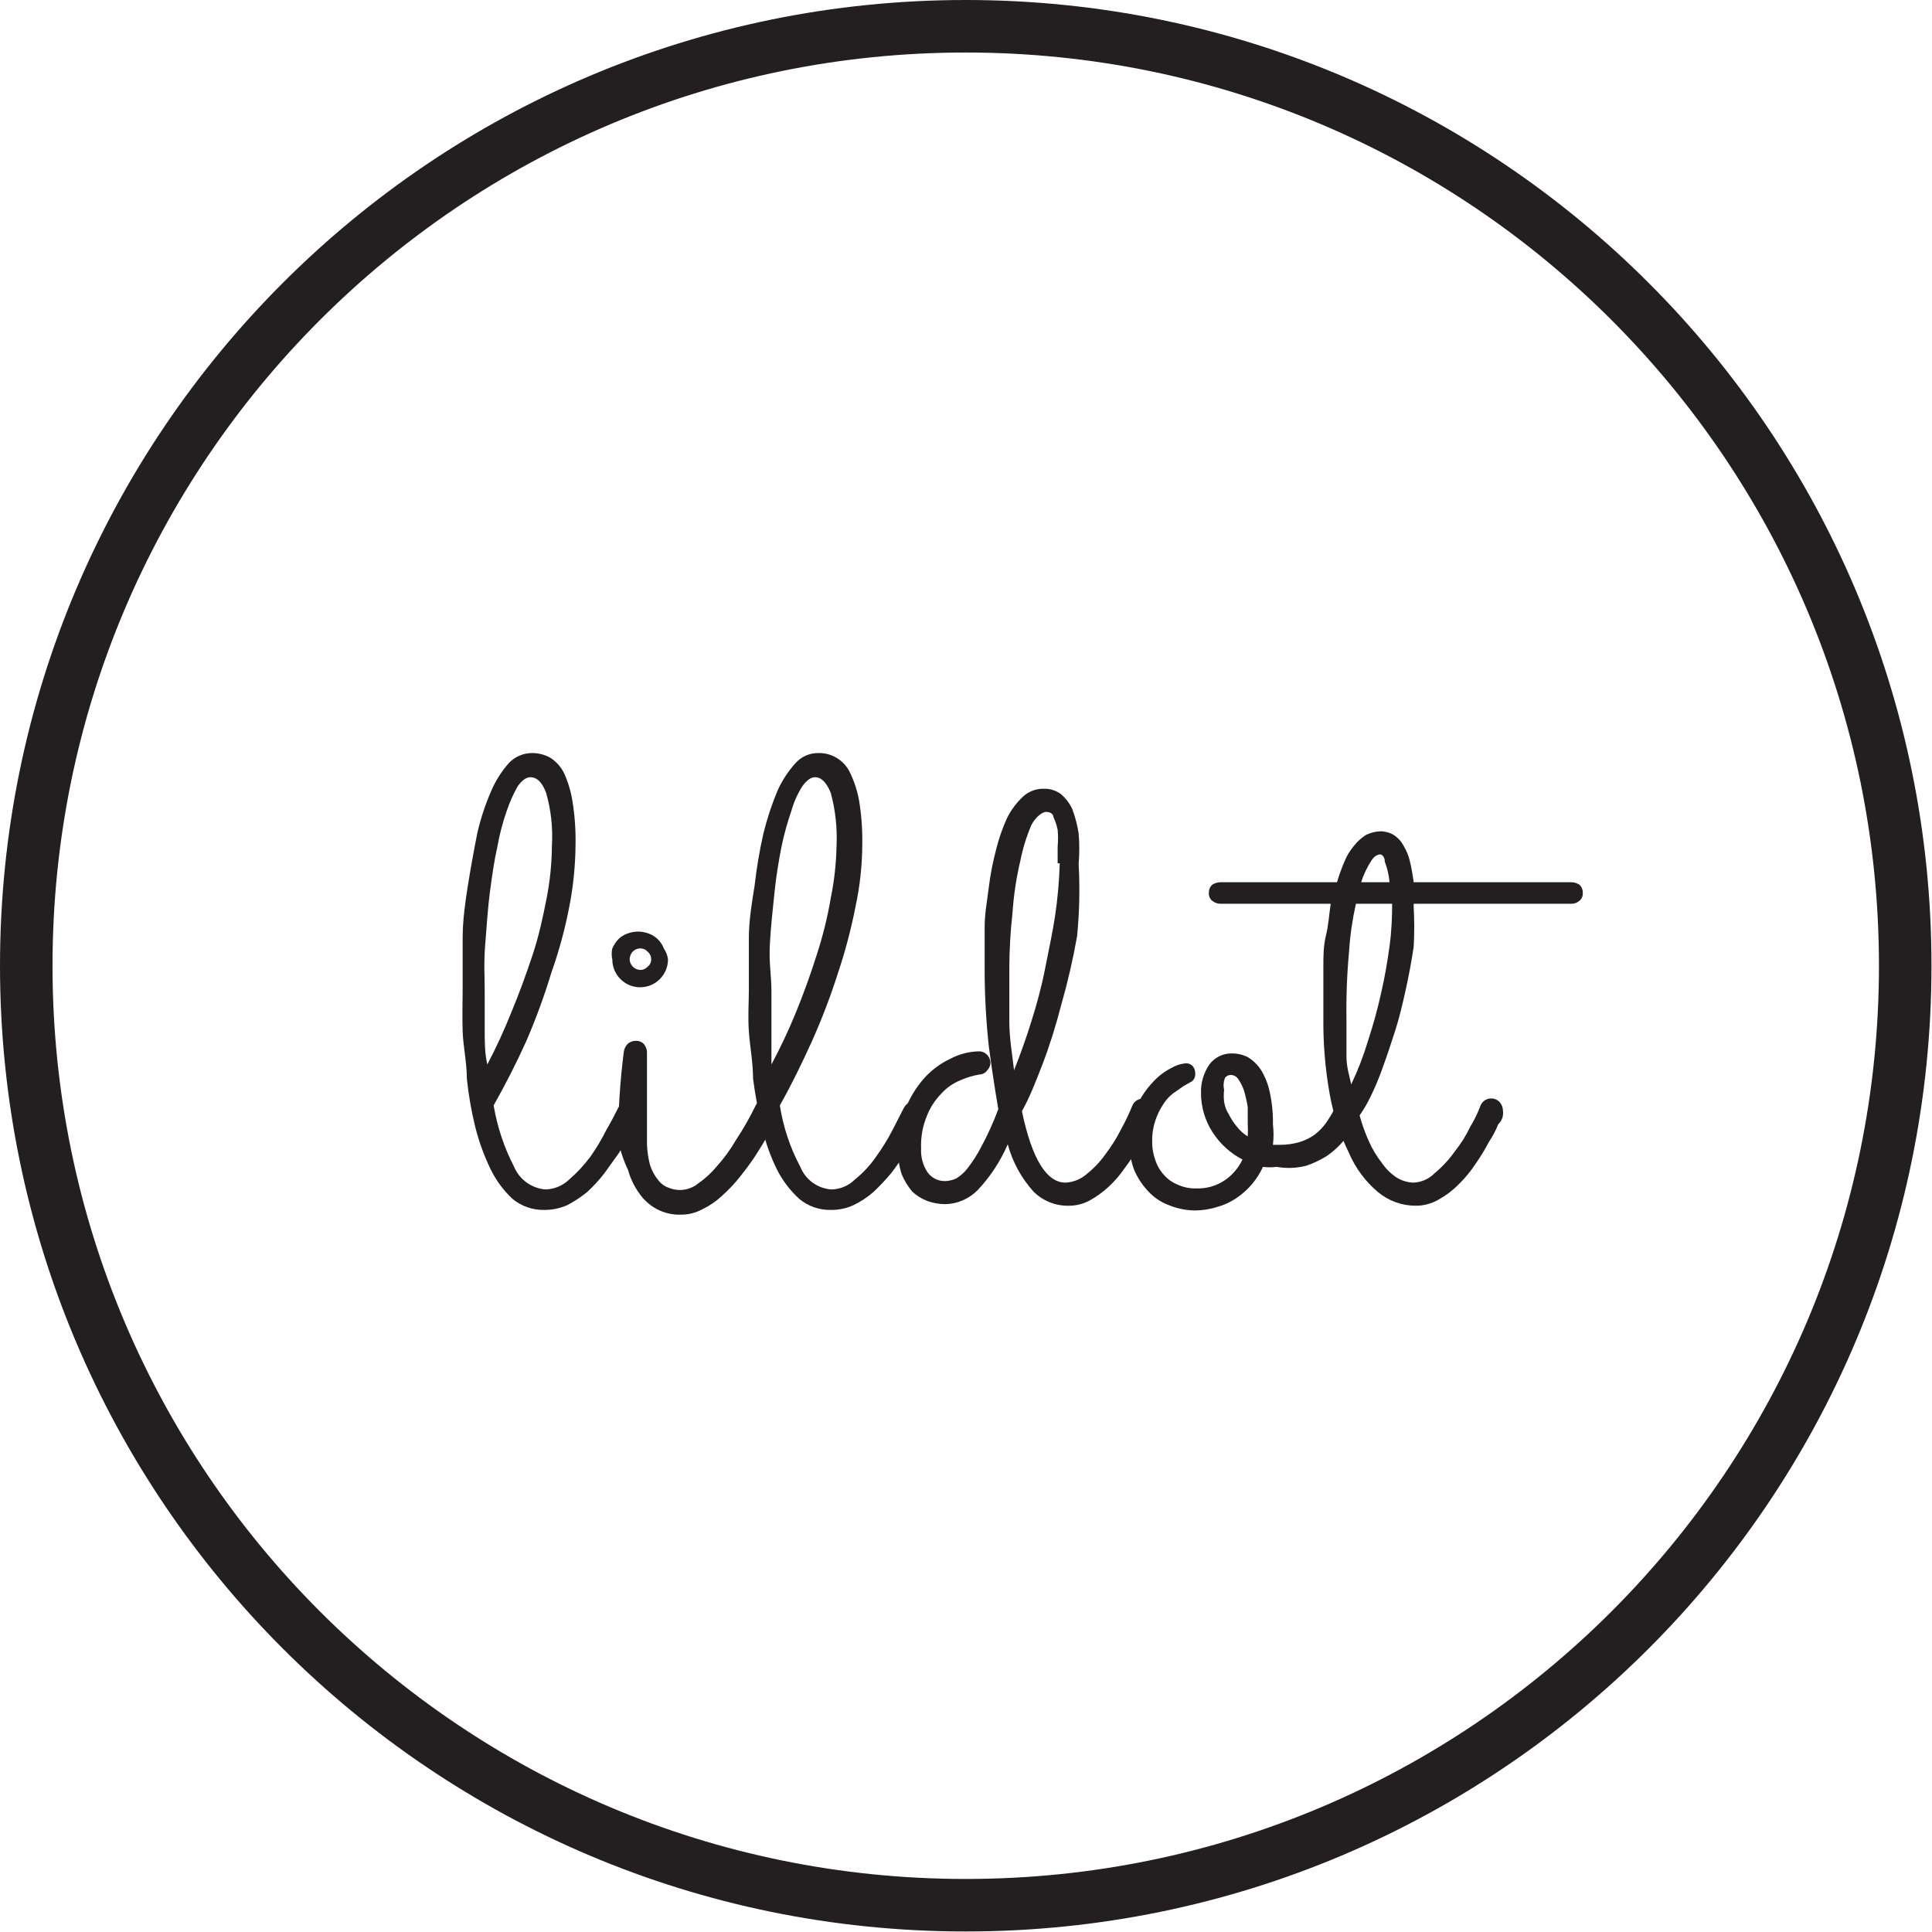
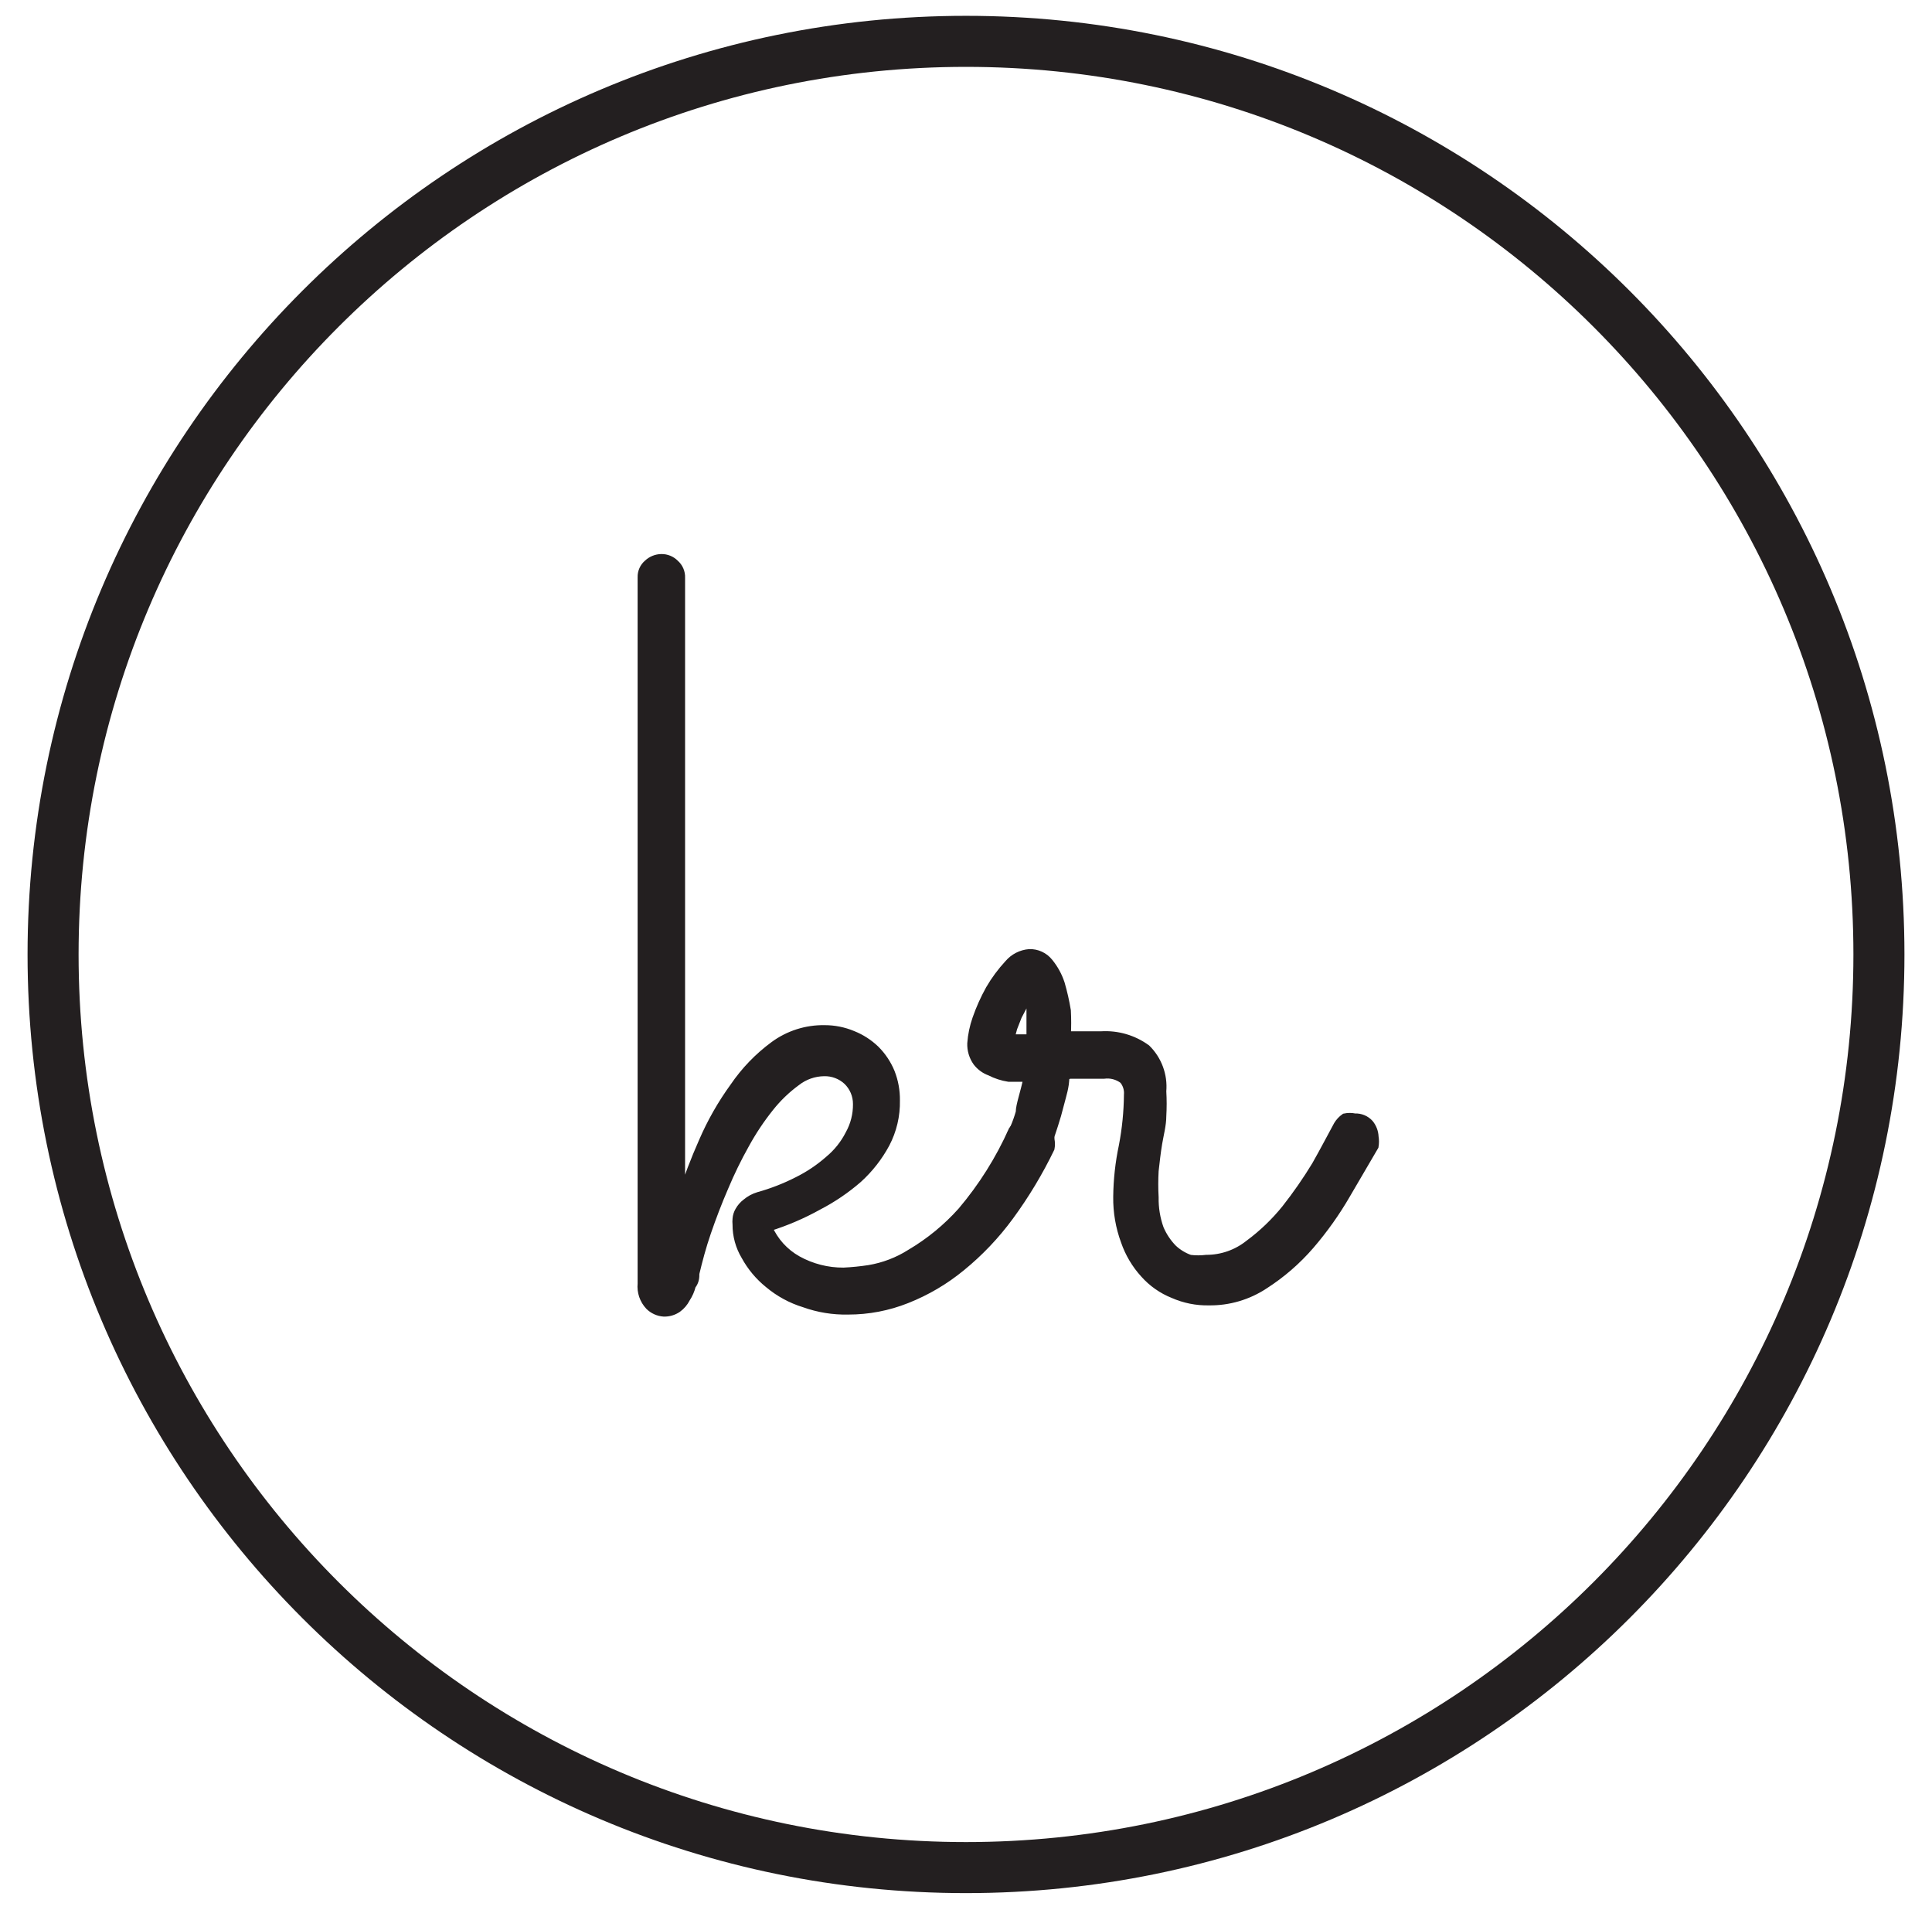
- <svg xmlns="http://www.w3.org/2000/svg" id="Layer_1" data-name="Layer 1" viewBox="0 0 36.79 36.79">
+ <svg xmlns="http://www.w3.org/2000/svg" id="Layer_1" data-name="Layer 1" viewBox="0 0 37.86 37.41">
  <defs>
-     <style>.cls-1{fill:#231f20;}.cls-2{fill:none;stroke:#231f20;stroke-miterlimit:10;}</style>
+     <style>.cls-1{fill:none;}.cls-1,.cls-2{stroke:#231f20;stroke-miterlimit:10;}.cls-2{fill:#231f20;stroke-width:0.15px;}</style>
  </defs>
-   <path class="cls-1" d="M12.71,21.41c-.05.09-.1.2-.16.32s-.14.26-.22.39l-.28.39a2.82,2.82,0,0,1-.33.36,2.26,2.26,0,0,1-.38.25,1.07,1.07,0,0,1-.43.09A.92.92,0,0,1,10.3,23a1.92,1.92,0,0,1-.42-.57,4.16,4.16,0,0,1-.29-.8,6.79,6.79,0,0,1-.16-.92c0-.31-.07-.61-.08-.9s0-.55,0-.78,0-.67,0-1,.05-.69.1-1,.11-.65.18-1a4.57,4.57,0,0,1,.26-.79,2,2,0,0,1,.34-.54.61.61,0,0,1,.44-.19.7.7,0,0,1,.35.09.74.74,0,0,1,.26.29,2.08,2.08,0,0,1,.16.53,4.62,4.62,0,0,1,.06.81,6.44,6.44,0,0,1-.12,1.21,8.63,8.63,0,0,1-.34,1.25A12.3,12.3,0,0,1,10.56,20c-.19.42-.4.83-.62,1.22a4,4,0,0,0,.39,1.17.71.71,0,0,0,.6.43.68.68,0,0,0,.45-.19,2.78,2.78,0,0,0,.4-.43,4,4,0,0,0,.31-.52c.1-.17.17-.31.22-.41a.39.39,0,0,1,.08-.1.23.23,0,0,1,.28,0,.25.25,0,0,1,.06.16A.37.37,0,0,1,12.71,21.41ZM9.77,19.06c0,.25,0,.49,0,.72s0,.45.05.66a10.55,10.55,0,0,0,.46-1c.15-.36.28-.72.4-1.08s.2-.73.27-1.09a5.46,5.46,0,0,0,.1-1,3,3,0,0,0-.11-1q-.11-.3-.3-.3c-.08,0-.16.06-.24.17a2.68,2.68,0,0,0-.21.47,4.27,4.27,0,0,0-.18.69c-.06.26-.1.55-.14.85s-.06.63-.09,1S9.77,18.73,9.77,19.06Z" transform="translate(-0.54 -0.17)" />
-   <path class="cls-1" d="M13.26,18.44a.53.53,0,1,1-1.06,0,.46.46,0,0,1,0-.21.62.62,0,0,1,.11-.17.45.45,0,0,1,.17-.11.57.57,0,0,1,.42,0,.48.48,0,0,1,.28.28A.46.46,0,0,1,13.26,18.44Zm-.95,3.43a13.54,13.54,0,0,1,.11-1.68.27.27,0,0,1,.07-.14.23.23,0,0,1,.16-.06.2.2,0,0,1,.15.06.25.25,0,0,1,.06.16s0,.09,0,.21,0,.26,0,.42,0,.33,0,.51,0,.35,0,.5a1.78,1.78,0,0,0,.06.51.88.88,0,0,0,.16.29.43.43,0,0,0,.2.14.55.55,0,0,0,.55-.08,1.8,1.8,0,0,0,.36-.33,3.05,3.05,0,0,0,.37-.51,5.58,5.58,0,0,0,.37-.65.28.28,0,0,1,.09-.1.2.2,0,0,1,.11,0,.22.22,0,0,1,.16.07.25.25,0,0,1,.06.16.24.24,0,0,1,0,.09l-.18.33c-.07.13-.15.26-.24.4s-.19.27-.3.41a2.9,2.9,0,0,1-.34.36,1.51,1.51,0,0,1-.38.26.85.85,0,0,1-.4.1.91.91,0,0,1-.47-.11.94.94,0,0,1-.33-.3,1.38,1.38,0,0,1-.21-.44A2.36,2.36,0,0,1,12.31,21.87Zm.63-3.43a.19.19,0,0,0-.07-.15.18.18,0,0,0-.14-.06.2.2,0,0,0-.14.06.22.22,0,0,0-.06.15.21.21,0,0,0,.2.2.18.18,0,0,0,.14-.06A.17.17,0,0,0,12.94,18.44Z" transform="translate(-0.54 -0.17)" />
-   <path class="cls-1" d="M18.16,21.41a3.16,3.16,0,0,1-.16.32,3.84,3.84,0,0,1-.22.39,4.56,4.56,0,0,1-.27.39,3.89,3.89,0,0,1-.34.36,1.67,1.67,0,0,1-.38.25,1,1,0,0,1-.43.09.91.91,0,0,1-.6-.21,1.94,1.94,0,0,1-.43-.57,3.58,3.58,0,0,1-.28-.8,8.81,8.81,0,0,1-.17-.92c0-.31-.06-.61-.08-.9s0-.55,0-.78,0-.67,0-1,.06-.69.11-1a9.12,9.12,0,0,1,.17-1,5.63,5.63,0,0,1,.26-.79,2,2,0,0,1,.35-.54.57.57,0,0,1,.43-.19.65.65,0,0,1,.61.38,2.06,2.06,0,0,1,.17.53,4.62,4.62,0,0,1,.06.81,5.73,5.73,0,0,1-.13,1.21,10.05,10.05,0,0,1-.33,1.25A12.38,12.38,0,0,1,16,20c-.19.42-.39.83-.61,1.22a3.71,3.71,0,0,0,.39,1.17.69.69,0,0,0,.59.43.65.65,0,0,0,.45-.19,2.06,2.06,0,0,0,.4-.43,4,4,0,0,0,.32-.52l.21-.41a.28.28,0,0,1,.09-.1.2.2,0,0,1,.11,0,.22.22,0,0,1,.16.07.21.21,0,0,1,.07.16A.19.19,0,0,1,18.16,21.41Zm-2.93-2.35c0,.25,0,.49,0,.72s0,.45,0,.66a10.55,10.55,0,0,0,.47-1q.22-.54.39-1.08a7.54,7.54,0,0,0,.27-1.09,5.49,5.49,0,0,0,.11-1,3.26,3.26,0,0,0-.11-1q-.12-.3-.3-.3c-.08,0-.16.06-.24.17a1.73,1.73,0,0,0-.21.47,5.5,5.5,0,0,0-.19.69c-.05.26-.1.55-.13.85s-.07.63-.09,1S15.23,18.73,15.23,19.06Z" transform="translate(-0.54 -0.17)" />
-   <path class="cls-1" d="M20,21.33c.19.91.47,1.36.83,1.36a.66.66,0,0,0,.4-.16,1.87,1.87,0,0,0,.36-.38,3,3,0,0,0,.3-.48,4.17,4.17,0,0,0,.21-.44.22.22,0,0,1,.21-.14.24.24,0,0,1,.22.23.24.24,0,0,1,0,.08l-.12.26c-.05.12-.12.23-.19.36a4.4,4.4,0,0,1-.26.39,2.11,2.11,0,0,1-.31.36,1.83,1.83,0,0,1-.36.26.82.82,0,0,1-.4.1.92.92,0,0,1-.67-.27,2.2,2.2,0,0,1-.49-.9,3,3,0,0,1-.57.87.89.89,0,0,1-.62.27,1,1,0,0,1-.34-.06.88.88,0,0,1-.29-.18,1.32,1.32,0,0,1-.2-.33,1.47,1.47,0,0,1-.07-.5,2,2,0,0,1,.5-1.33,1.58,1.58,0,0,1,.5-.37,1.21,1.21,0,0,1,.54-.14.2.2,0,0,1,.15.06.22.22,0,0,1,.07.16.2.2,0,0,1-.06.14.18.18,0,0,1-.14.08,1.52,1.52,0,0,0-.37.11,1,1,0,0,0-.37.26,1.27,1.27,0,0,0-.27.42,1.46,1.46,0,0,0-.11.62.75.75,0,0,0,.12.45.4.4,0,0,0,.35.17.53.53,0,0,0,.2-.05.78.78,0,0,0,.22-.2,2.68,2.68,0,0,0,.26-.41,5.55,5.55,0,0,0,.32-.71c-.06-.35-.12-.74-.18-1.19a13.64,13.64,0,0,1-.08-1.51c0-.24,0-.49,0-.76s.05-.52.08-.77.08-.49.14-.72a3.48,3.48,0,0,1,.21-.6,1.44,1.44,0,0,1,.3-.4.56.56,0,0,1,.39-.15.52.52,0,0,1,.33.1.82.82,0,0,1,.22.29,2.35,2.35,0,0,1,.12.46,3.45,3.45,0,0,1,0,.58A9,9,0,0,1,21.05,18a13,13,0,0,1-.3,1.3q-.16.62-.36,1.14C20.26,20.78,20.14,21.08,20,21.33Zm.68-4.72c0-.1,0-.2,0-.32a1.65,1.65,0,0,0,0-.32,1,1,0,0,0-.08-.24c0-.07-.08-.1-.14-.1s-.19.08-.28.25a3.45,3.45,0,0,0-.21.68,6.11,6.11,0,0,0-.15,1,9.46,9.46,0,0,0-.06,1.07c0,.34,0,.69,0,1s.06.65.09.92q.18-.45.33-.93c.1-.32.19-.64.26-1s.14-.67.19-1A8.55,8.55,0,0,0,20.72,16.61Z" transform="translate(-0.54 -0.17)" />
-   <path class="cls-1" d="M24.85,22.39a1,1,0,0,1-.26,0,1.43,1.43,0,0,1-.5.59,1.2,1.2,0,0,1-.36.17,1.43,1.43,0,0,1-.43.07,1.35,1.35,0,0,1-.5-.1,1,1,0,0,1-.4-.27,1.38,1.38,0,0,1-.27-.42,1.62,1.62,0,0,1,.05-1.19,1.76,1.76,0,0,1,.31-.46,1.22,1.22,0,0,1,.35-.27.66.66,0,0,1,.26-.09.17.17,0,0,1,.15.05.2.2,0,0,1,.05.14.18.18,0,0,1-.06.15l-.16.09-.2.14a.78.78,0,0,0-.19.21,1.28,1.28,0,0,0-.15.31,1.14,1.14,0,0,0-.06.39,1,1,0,0,0,.06.36.77.77,0,0,0,.17.29.68.68,0,0,0,.26.18.77.77,0,0,0,.34.07.91.91,0,0,0,.56-.16,1,1,0,0,0,.33-.39,1.49,1.49,0,0,1-.57-.52,1.37,1.37,0,0,1-.22-.75.91.91,0,0,1,.16-.54.52.52,0,0,1,.43-.21.66.66,0,0,1,.3.07.8.8,0,0,1,.25.24,1.33,1.33,0,0,1,.17.43,2.68,2.68,0,0,1,.06.61,1.72,1.72,0,0,1,0,.39h.14a1.3,1.3,0,0,0,.36-.05,1,1,0,0,0,.29-.14,1.06,1.06,0,0,0,.23-.24,3.4,3.4,0,0,0,.2-.34.22.22,0,0,1,.07-.07.27.27,0,0,1,.12,0,.2.2,0,0,1,.14.06.22.22,0,0,1,.07.17.44.44,0,0,1,0,.1l-.05.1a2.54,2.54,0,0,1-.23.34,1.67,1.67,0,0,1-.31.28,1.84,1.84,0,0,1-.4.19A1.35,1.35,0,0,1,24.85,22.39Zm-1-1.47a1,1,0,0,0,0,.23.59.59,0,0,0,.09.24,1.14,1.14,0,0,0,.15.23.76.76,0,0,0,.21.19,1.94,1.94,0,0,0,0-.24c0-.11,0-.22,0-.32a2.82,2.82,0,0,0-.07-.31.9.9,0,0,0-.11-.22.17.17,0,0,0-.15-.08.14.14,0,0,0-.1.05A.37.37,0,0,0,23.85,20.92Z" transform="translate(-0.54 -0.17)" />
-   <path class="cls-1" d="M30.68,17.17a.18.18,0,0,1-.06.15.23.23,0,0,1-.16.06h-3v.06a6.91,6.91,0,0,1,0,.76q-.06.4-.15.81c-.06.27-.12.53-.2.78s-.16.49-.24.71a5.1,5.1,0,0,1-.23.55,2.47,2.47,0,0,1-.21.36,3.25,3.25,0,0,0,.18.5,1.93,1.93,0,0,0,.24.4,1.06,1.06,0,0,0,.28.28.64.64,0,0,0,.33.1.6.6,0,0,0,.4-.18,2.15,2.15,0,0,0,.38-.41,2.41,2.41,0,0,0,.3-.48,2.23,2.23,0,0,0,.19-.39.22.22,0,0,1,.37-.07.25.25,0,0,1,.06.16.25.25,0,0,1,0,.08s0,.09-.09.18a1.89,1.89,0,0,1-.18.34,3.77,3.77,0,0,1-.25.41,2.37,2.37,0,0,1-.32.39,1.67,1.67,0,0,1-.38.29.86.86,0,0,1-.44.12,1.12,1.12,0,0,1-.72-.26,2,2,0,0,1-.55-.74A4.18,4.18,0,0,1,25.86,21a7.76,7.76,0,0,1-.12-1.42v-.45l0-.55c0-.2,0-.4.05-.6s.06-.41.09-.6h-2.1a.25.25,0,0,1-.16-.06.18.18,0,0,1-.06-.15.2.2,0,0,1,.06-.15.3.3,0,0,1,.16-.05H26a3.54,3.54,0,0,1,.14-.39,1.09,1.09,0,0,1,.18-.3.9.9,0,0,1,.23-.21.68.68,0,0,1,.28-.07.49.49,0,0,1,.25.07.55.55,0,0,1,.19.21,1,1,0,0,1,.12.3,3.91,3.91,0,0,1,.07.39h3a.28.28,0,0,1,.16.05A.2.2,0,0,1,30.68,17.17Zm-4.41,3.65a5.74,5.74,0,0,0,.32-.83,9.41,9.41,0,0,0,.25-.91c.07-.3.12-.6.16-.89s.05-.57.05-.81h-.69a5.84,5.84,0,0,0-.13.9,12.14,12.14,0,0,0-.05,1.3c0,.29,0,.53,0,.72S26.24,20.67,26.27,20.82Zm.55-4.38s-.09,0-.16.11a1.65,1.65,0,0,0-.2.42H27a1.41,1.41,0,0,0-.09-.39C26.91,16.49,26.86,16.44,26.82,16.44Z" transform="translate(-0.54 -0.17)" />
-   <circle class="cls-2" cx="18.39" cy="18.39" r="17.89" />
+   <circle class="cls-1" cx="18.93" cy="18.7" r="17.89" />
+   <path class="cls-2" d="M15.06,24.05a1.33,1.33,0,0,0,.57.63,1.83,1.83,0,0,0,.9.23,4.78,4.78,0,0,0,.5-.05,2.18,2.18,0,0,0,.81-.31,4.22,4.22,0,0,0,1-.82,6.63,6.63,0,0,0,1-1.59A.42.42,0,0,1,20,22a.36.36,0,0,1,.2-.06.35.35,0,0,1,.28.12.39.39,0,0,1,.11.27.45.45,0,0,1,0,.17,8.52,8.52,0,0,1-.8,1.33,5.42,5.42,0,0,1-.95,1,4,4,0,0,1-1.07.63,3.09,3.09,0,0,1-1.15.22,2.39,2.39,0,0,1-.86-.14,2,2,0,0,1-.7-.38,1.83,1.83,0,0,1-.46-.55,1.19,1.19,0,0,1-.17-.62.54.54,0,0,1,0-.11.37.37,0,0,1,.05-.16.52.52,0,0,1,.14-.16.68.68,0,0,1,.24-.13,4.11,4.11,0,0,0,.77-.3,2.82,2.82,0,0,0,.61-.41,1.58,1.58,0,0,0,.4-.5,1.18,1.18,0,0,0,.15-.59.62.62,0,0,0-.19-.45.64.64,0,0,0-.45-.17.89.89,0,0,0-.54.19,2.69,2.69,0,0,0-.52.5,5,5,0,0,0-.48.72,8.16,8.16,0,0,0-.41.84c-.13.3-.24.59-.34.88s-.17.56-.23.81c0,.07,0,.15-.07.24a.8.8,0,0,1-.11.25.55.55,0,0,1-.17.2.46.46,0,0,1-.27.08.45.45,0,0,1-.29-.13.56.56,0,0,1-.15-.44s0-.2,0-.47,0-.63,0-1.07,0-.95,0-1.52,0-1.17,0-1.81,0-1.3,0-2,0-1.33,0-2,0-1.25,0-1.83,0-1.09,0-1.54,0-.81,0-1.09,0-.46,0-.51a.34.34,0,0,1,.12-.27.4.4,0,0,1,.27-.11.37.37,0,0,1,.27.11.35.35,0,0,1,.12.28s0,.15,0,.4,0,.6,0,1,0,.93,0,1.5,0,1.19,0,1.83,0,1.31,0,2,0,1.35,0,2,0,1.27,0,1.85,0,1.11,0,1.56a11.05,11.05,0,0,1,.42-1.1,5.6,5.6,0,0,1,.61-1.07,3.35,3.35,0,0,1,.78-.81,1.63,1.63,0,0,1,1-.32,1.42,1.42,0,0,1,.55.11,1.39,1.39,0,0,1,.45.29,1.37,1.37,0,0,1,.3.45,1.45,1.45,0,0,1,.1.55,1.75,1.75,0,0,1-.2.85,2.58,2.58,0,0,1-.54.69,4,4,0,0,1-.78.53A5.19,5.19,0,0,1,15.06,24.05Z" />
+   <path class="cls-2" d="M20.88,21.1c0,.19-.06.36-.1.52s-.08.3-.12.42-.07.22-.1.29a.85.85,0,0,1,0,.13.37.37,0,0,1-.36.23.4.4,0,0,1-.26-.11.32.32,0,0,1-.13-.27.2.2,0,0,1,0-.09.33.33,0,0,0,.06-.12,2.52,2.52,0,0,0,.11-.31c0-.14.09-.37.15-.67h-.36A1.21,1.21,0,0,1,19.4,21a.57.57,0,0,1-.26-.19.6.6,0,0,1-.11-.37,1.86,1.86,0,0,1,.1-.48,3.69,3.69,0,0,1,.26-.58,2.82,2.82,0,0,1,.37-.5.6.6,0,0,1,.41-.21.48.48,0,0,1,.39.18,1.3,1.3,0,0,1,.23.42,4.54,4.54,0,0,1,.12.53,4.55,4.55,0,0,1,0,.48h.67a1.37,1.37,0,0,1,.89.26,1.05,1.05,0,0,1,.31.84,4.15,4.15,0,0,1,0,.49c0,.17-.05.35-.08.53s-.05.36-.07.54a4.67,4.67,0,0,0,0,.52,1.72,1.72,0,0,0,.1.61,1.26,1.26,0,0,0,.26.39.94.94,0,0,0,.33.2,1.32,1.32,0,0,0,.32,0,1.33,1.33,0,0,0,.83-.29,3.89,3.89,0,0,0,.72-.69,8.56,8.56,0,0,0,.59-.85c.17-.3.31-.57.43-.79a.5.5,0,0,1,.14-.15.49.49,0,0,1,.2,0,.37.37,0,0,1,.29.12.44.44,0,0,1,.1.26.58.58,0,0,1,0,.19l-.55.94a6.56,6.56,0,0,1-.71,1,4.14,4.14,0,0,1-.9.78,1.93,1.93,0,0,1-1.09.32,1.65,1.65,0,0,1-.7-.14,1.51,1.51,0,0,1-.57-.4,1.84,1.84,0,0,1-.38-.64,2.41,2.41,0,0,1-.15-.87,5.05,5.05,0,0,1,.11-1,5.61,5.61,0,0,0,.1-1,.4.4,0,0,0-.09-.29.51.51,0,0,0-.38-.1h-.68Zm-.69-.76v-.19c0-.08,0-.15,0-.23s0-.14,0-.19,0-.08-.06-.08-.05,0-.08.07l-.1.19-.09.23a1.67,1.67,0,0,1-.06.2Z" />
</svg>
